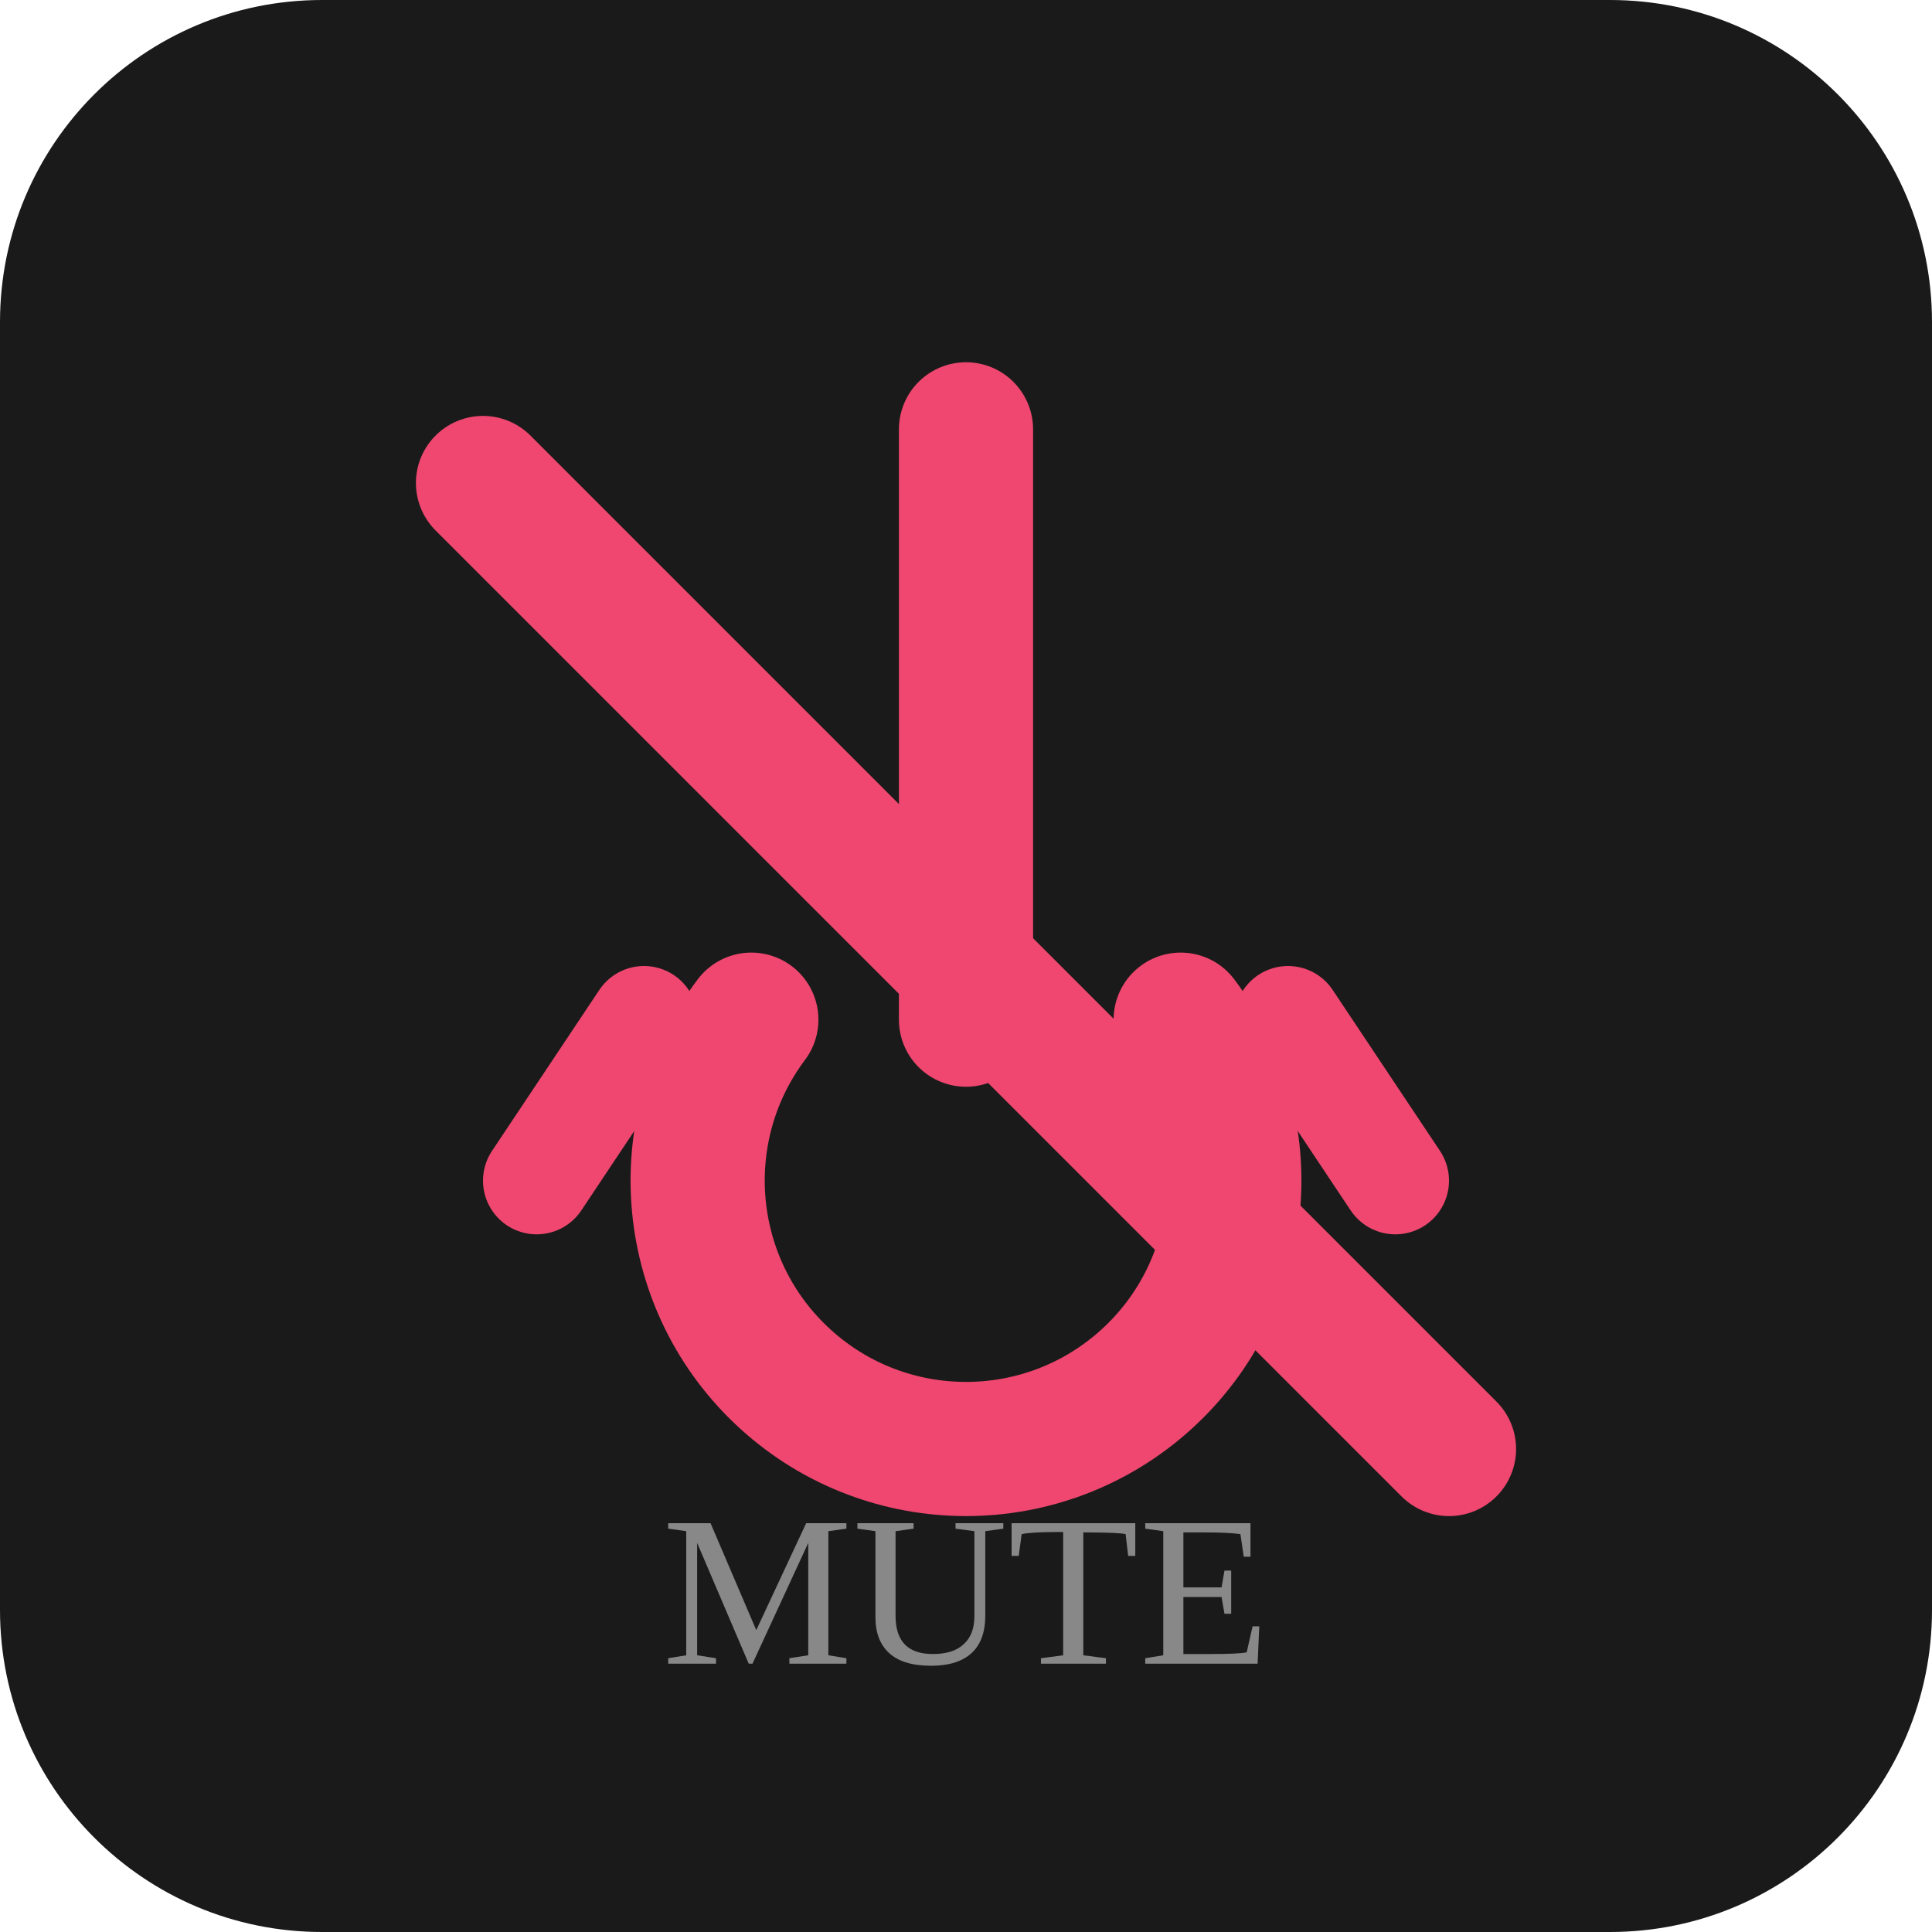
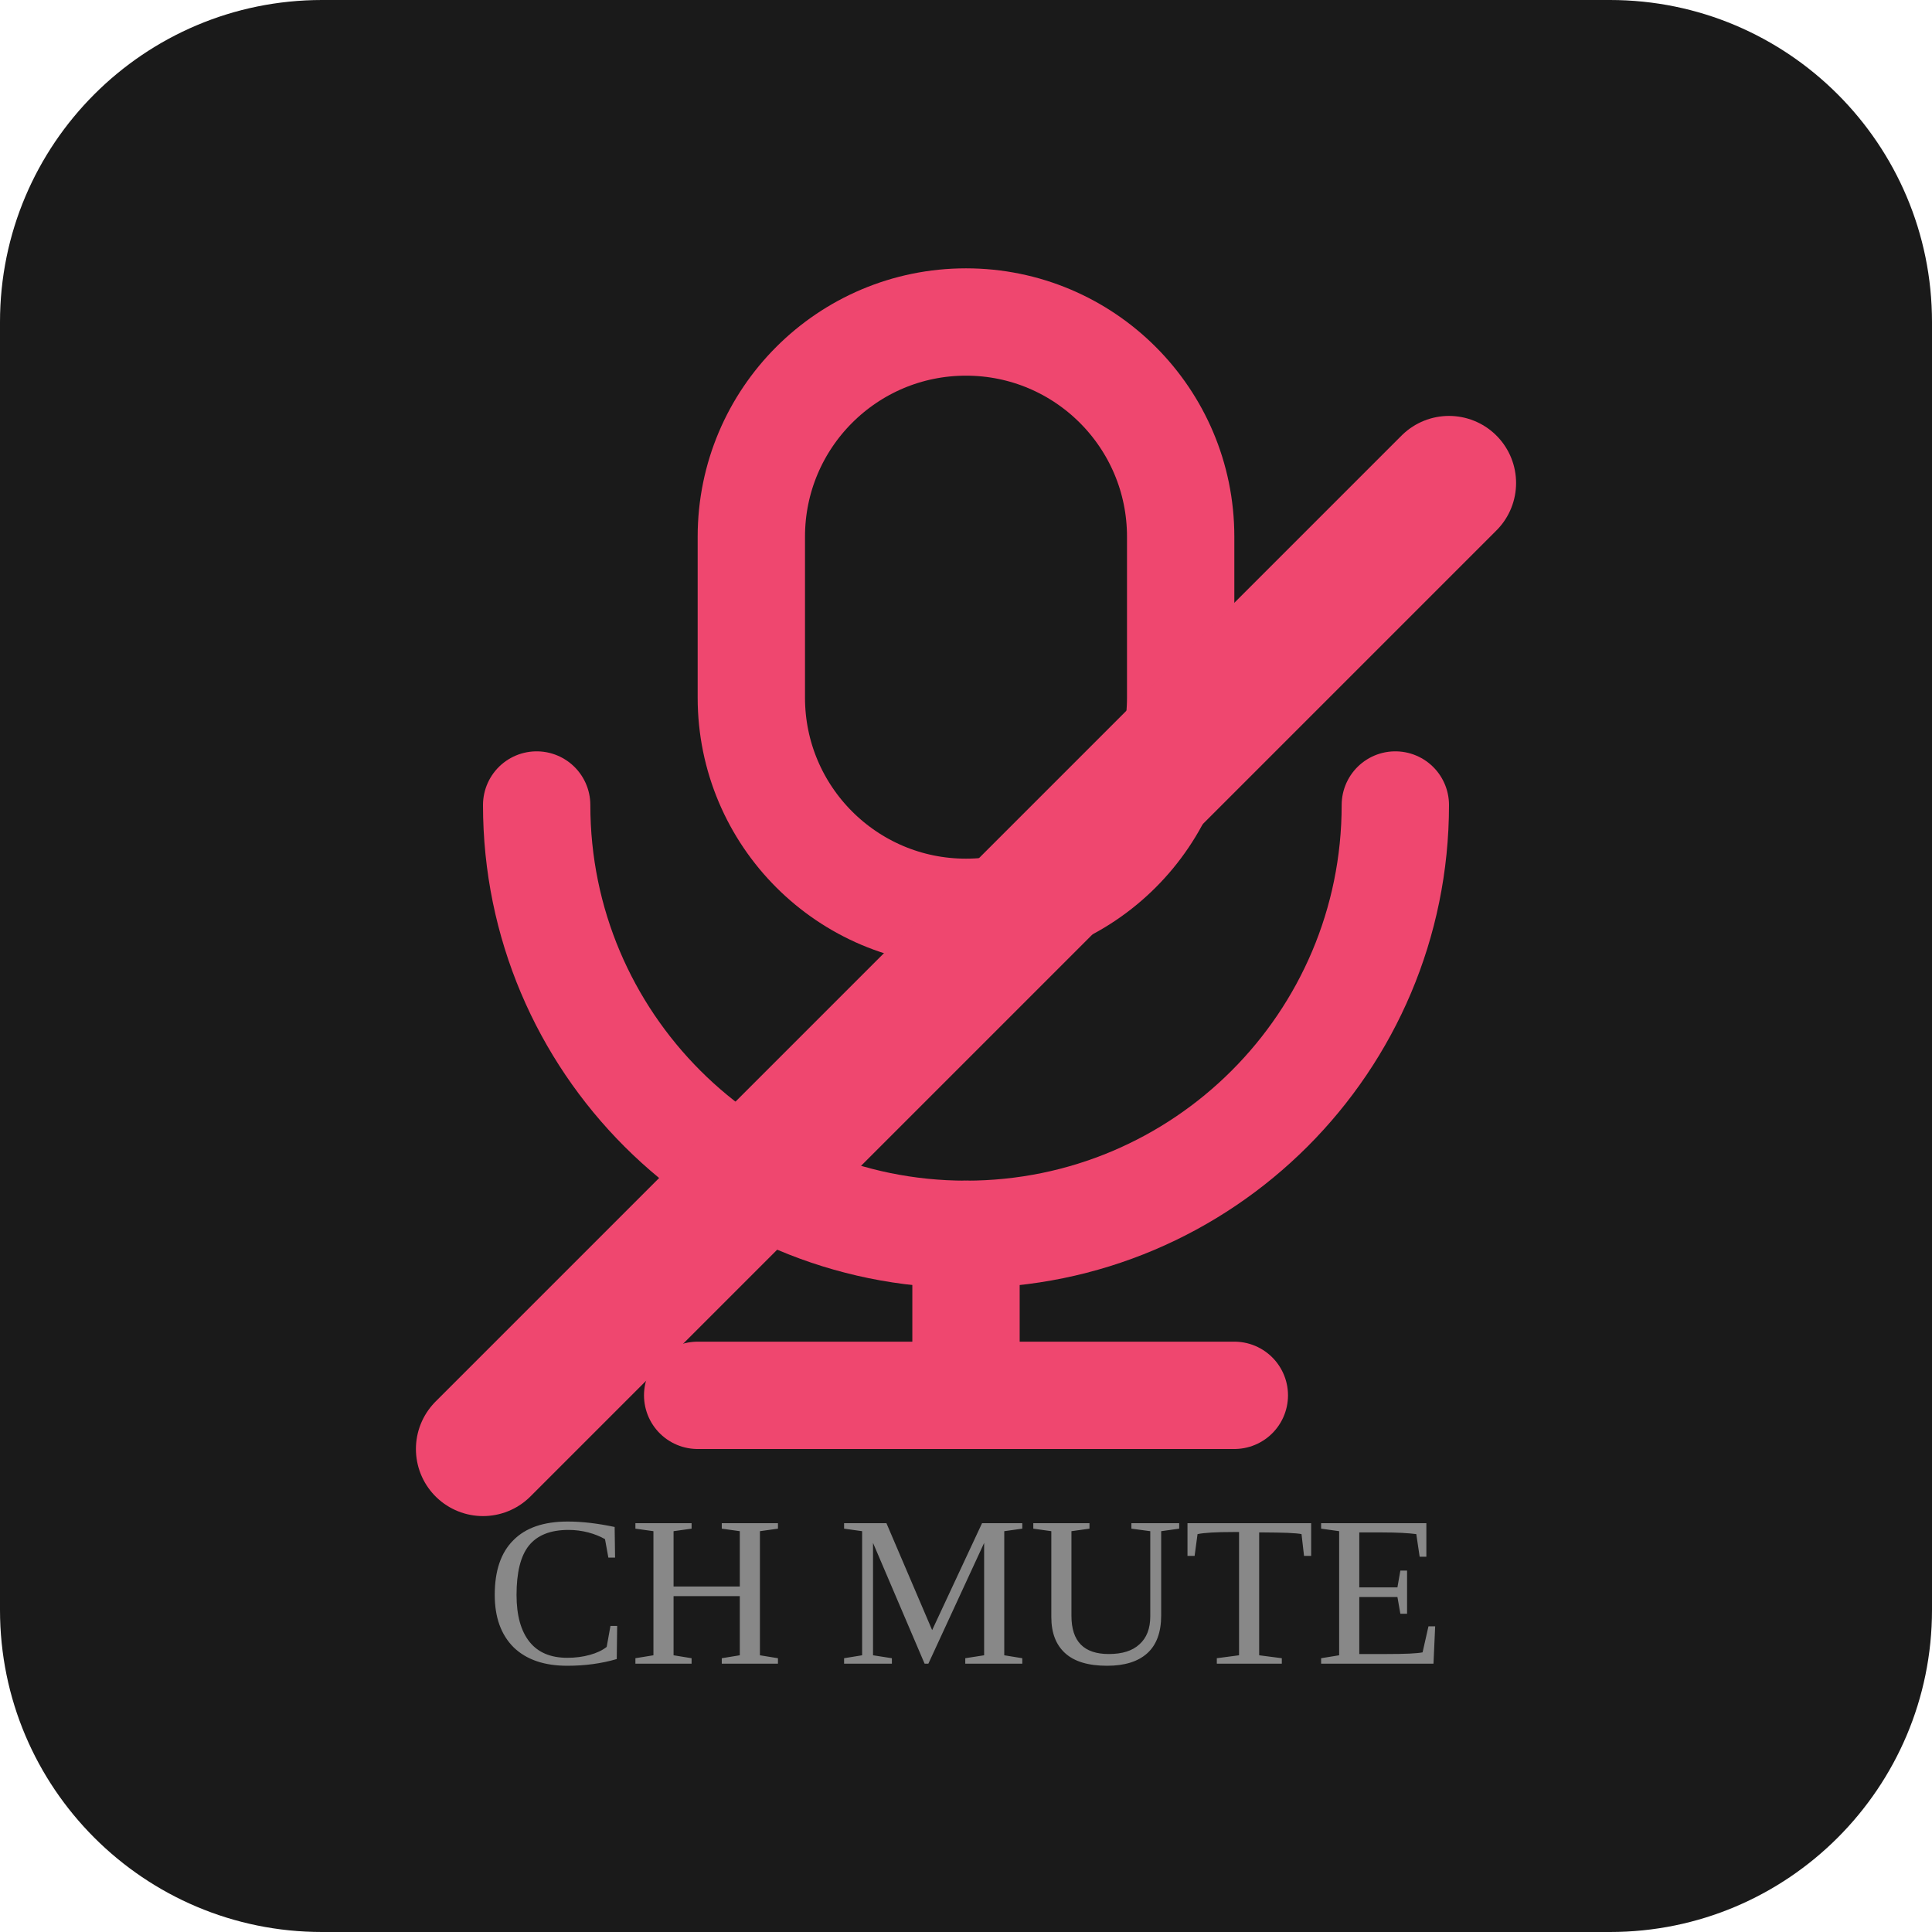
<svg xmlns="http://www.w3.org/2000/svg" width="72" height="72" viewBox="0 0 72 72">
  <rect width="72" height="72" rx="12" fill="#1a1a1a" />
-   <path d="M36 16 L36 38" stroke="#ef476f" stroke-width="5" stroke-linecap="round" />
-   <path d="M28 38 A10 10 0 1 0 44 38" stroke="#ef476f" stroke-width="5" fill="none" stroke-linecap="round" />
-   <path d="M24 38 L20 44" stroke="#ef476f" stroke-width="4" stroke-linecap="round" />
-   <path d="M48 38 L52 44" stroke="#ef476f" stroke-width="4" stroke-linecap="round" />
-   <path d="M18 18 L54 54" stroke="#ef476f" stroke-width="5" stroke-linecap="round" />
-   <text x="36" y="62" text-anchor="middle" font-size="8" fill="#888">MUTE</text>
+   <rect x="28" y="12" width="16" height="22" rx="8" fill="none" stroke="#ef476f" stroke-width="4" />
+   <path d="M20 30 A16 16 0 0 0 52 30" fill="none" stroke="#ef476f" stroke-width="4" stroke-linecap="round" />
+   <path d="M36 46 L36 52" stroke="#ef476f" stroke-width="4" stroke-linecap="round" />
+   <path d="M26 52 L46 52" stroke="#ef476f" stroke-width="4" stroke-linecap="round" />
+   <path d="M18 54 L54 18" stroke="#ef476f" stroke-width="5" stroke-linecap="round" />
+   <text x="36" y="62" text-anchor="middle" font-size="8" fill="#888">CH MUTE</text>
</svg>
